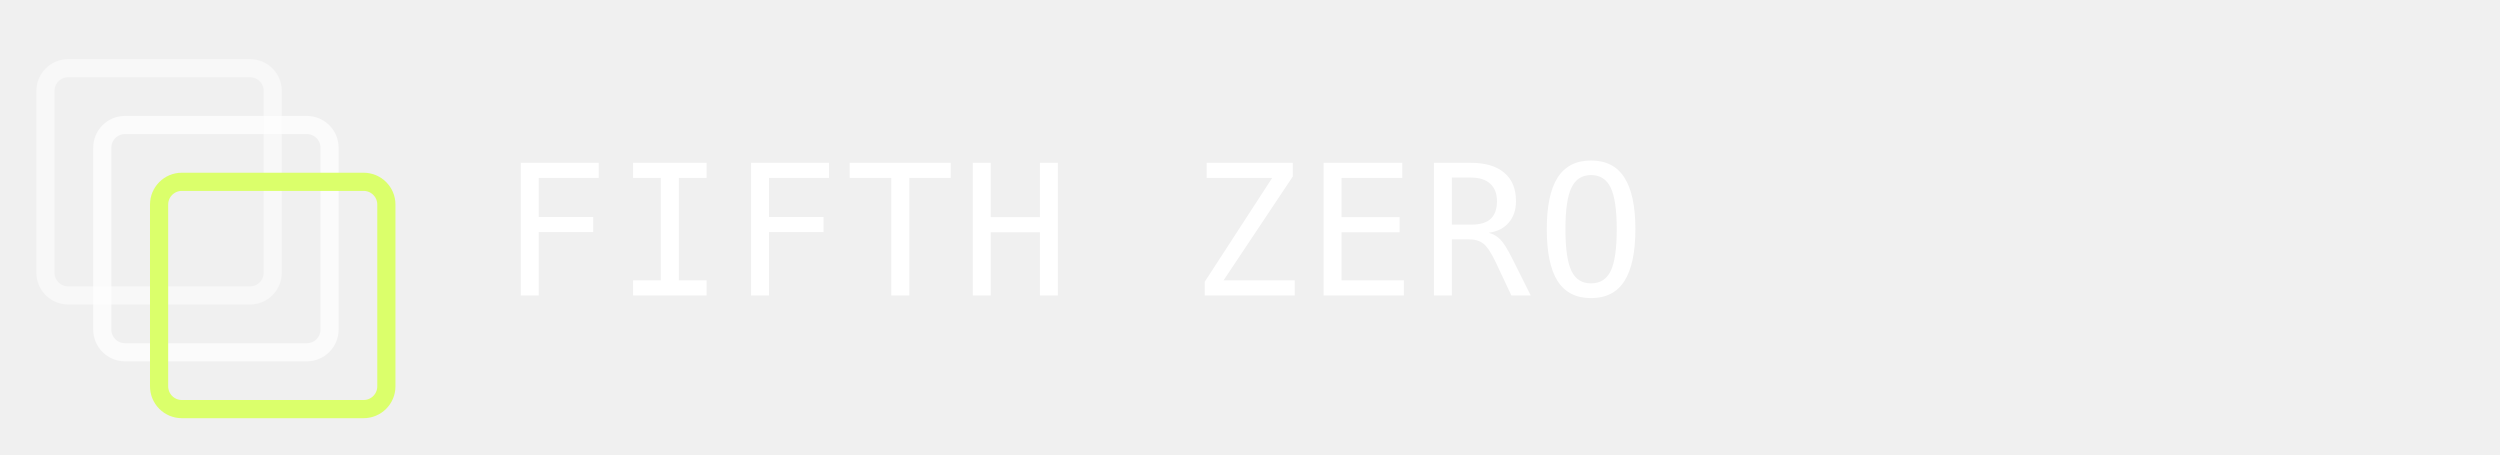
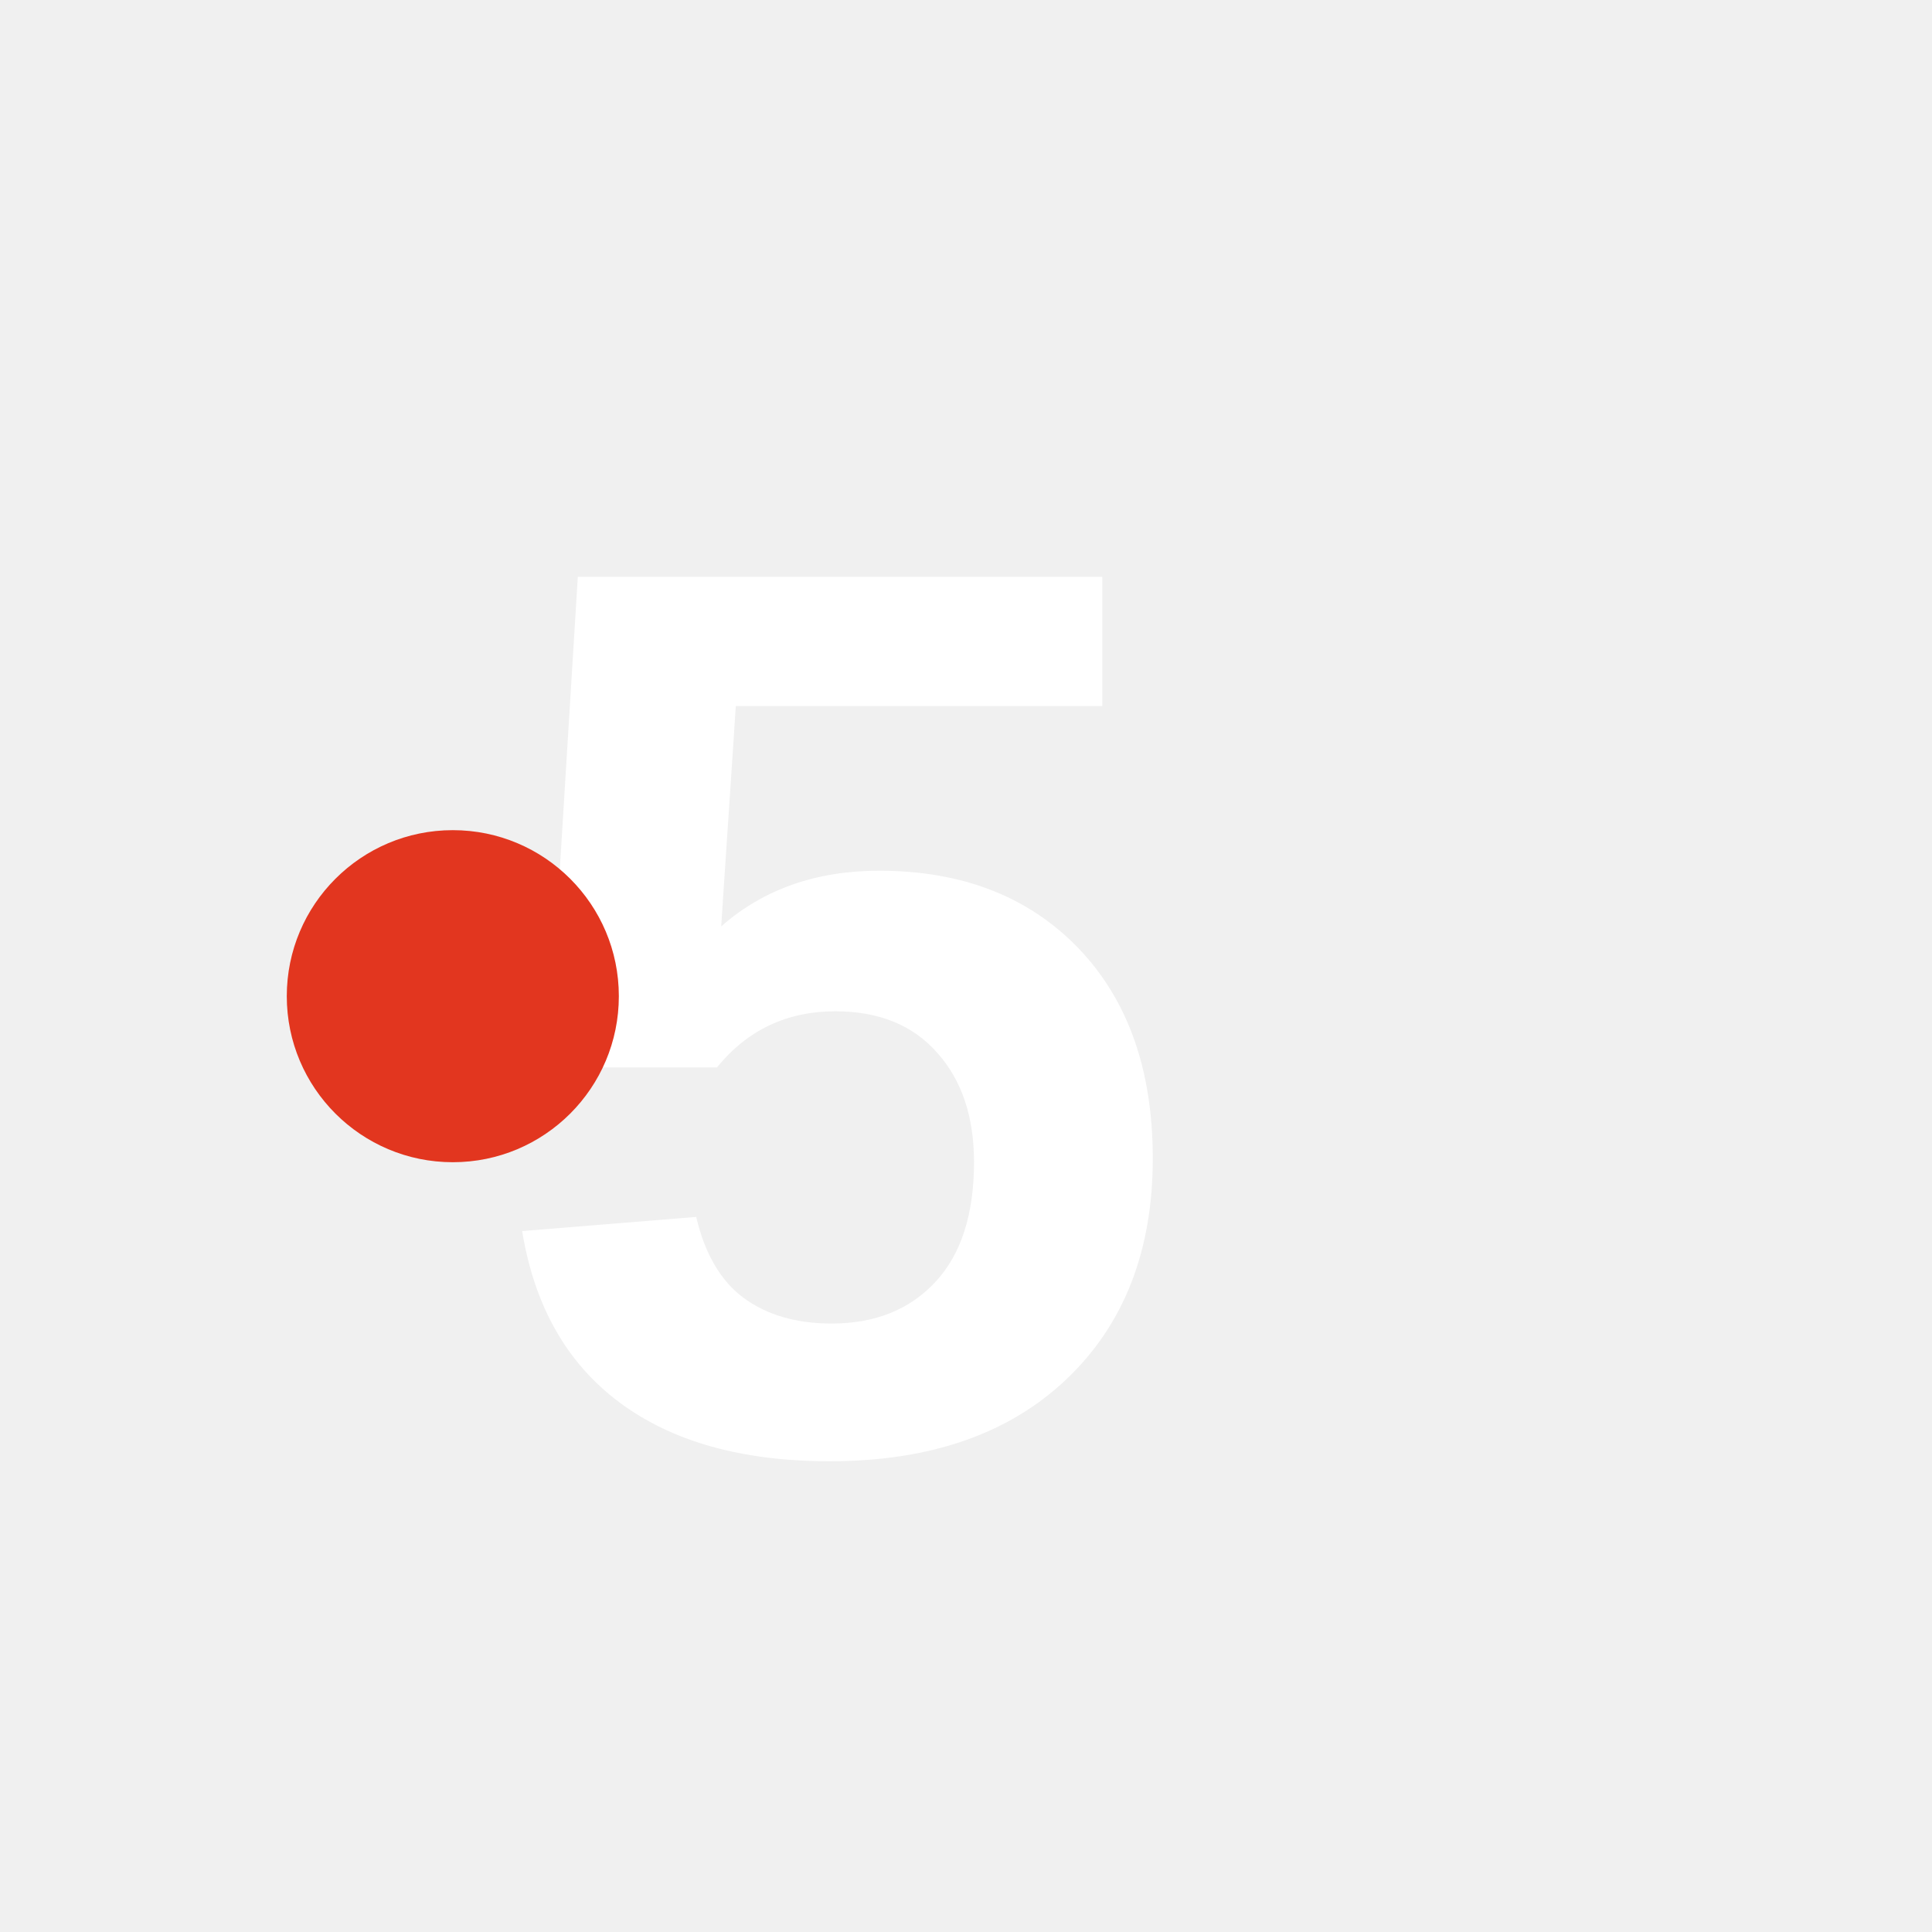
- <svg xmlns="http://www.w3.org/2000/svg" viewBox="0 0 220 40">
-   <rect x="4" y="6" width="20" height="20" rx="2" fill="none" stroke="#ffffff" stroke-opacity="0.5" stroke-width="1.6" />
-   <rect x="9" y="11" width="20" height="20" rx="2" fill="none" stroke="#ffffff" stroke-opacity="0.7" stroke-width="1.6" />
-   <rect x="14" y="16" width="20" height="20" rx="2" fill="none" stroke="#DBFF6B" stroke-width="1.6" />
-   <text x="44" y="26" font-family="IBM Plex Mono, monospace" font-size="16" fill="#ffffff" letter-spacing="0.5">FIFTH ZERO</text>
+ <svg xmlns="http://www.w3.org/2000/svg" viewBox="0 0 64 64">
+   <text x="16" y="48" font-family="Arial, Helvetica, sans-serif" font-weight="800" font-size="42" fill="#FFFFFF">5</text>
+   <circle cx="15" cy="33" r="5.5" fill="#E2361F" />
</svg>
